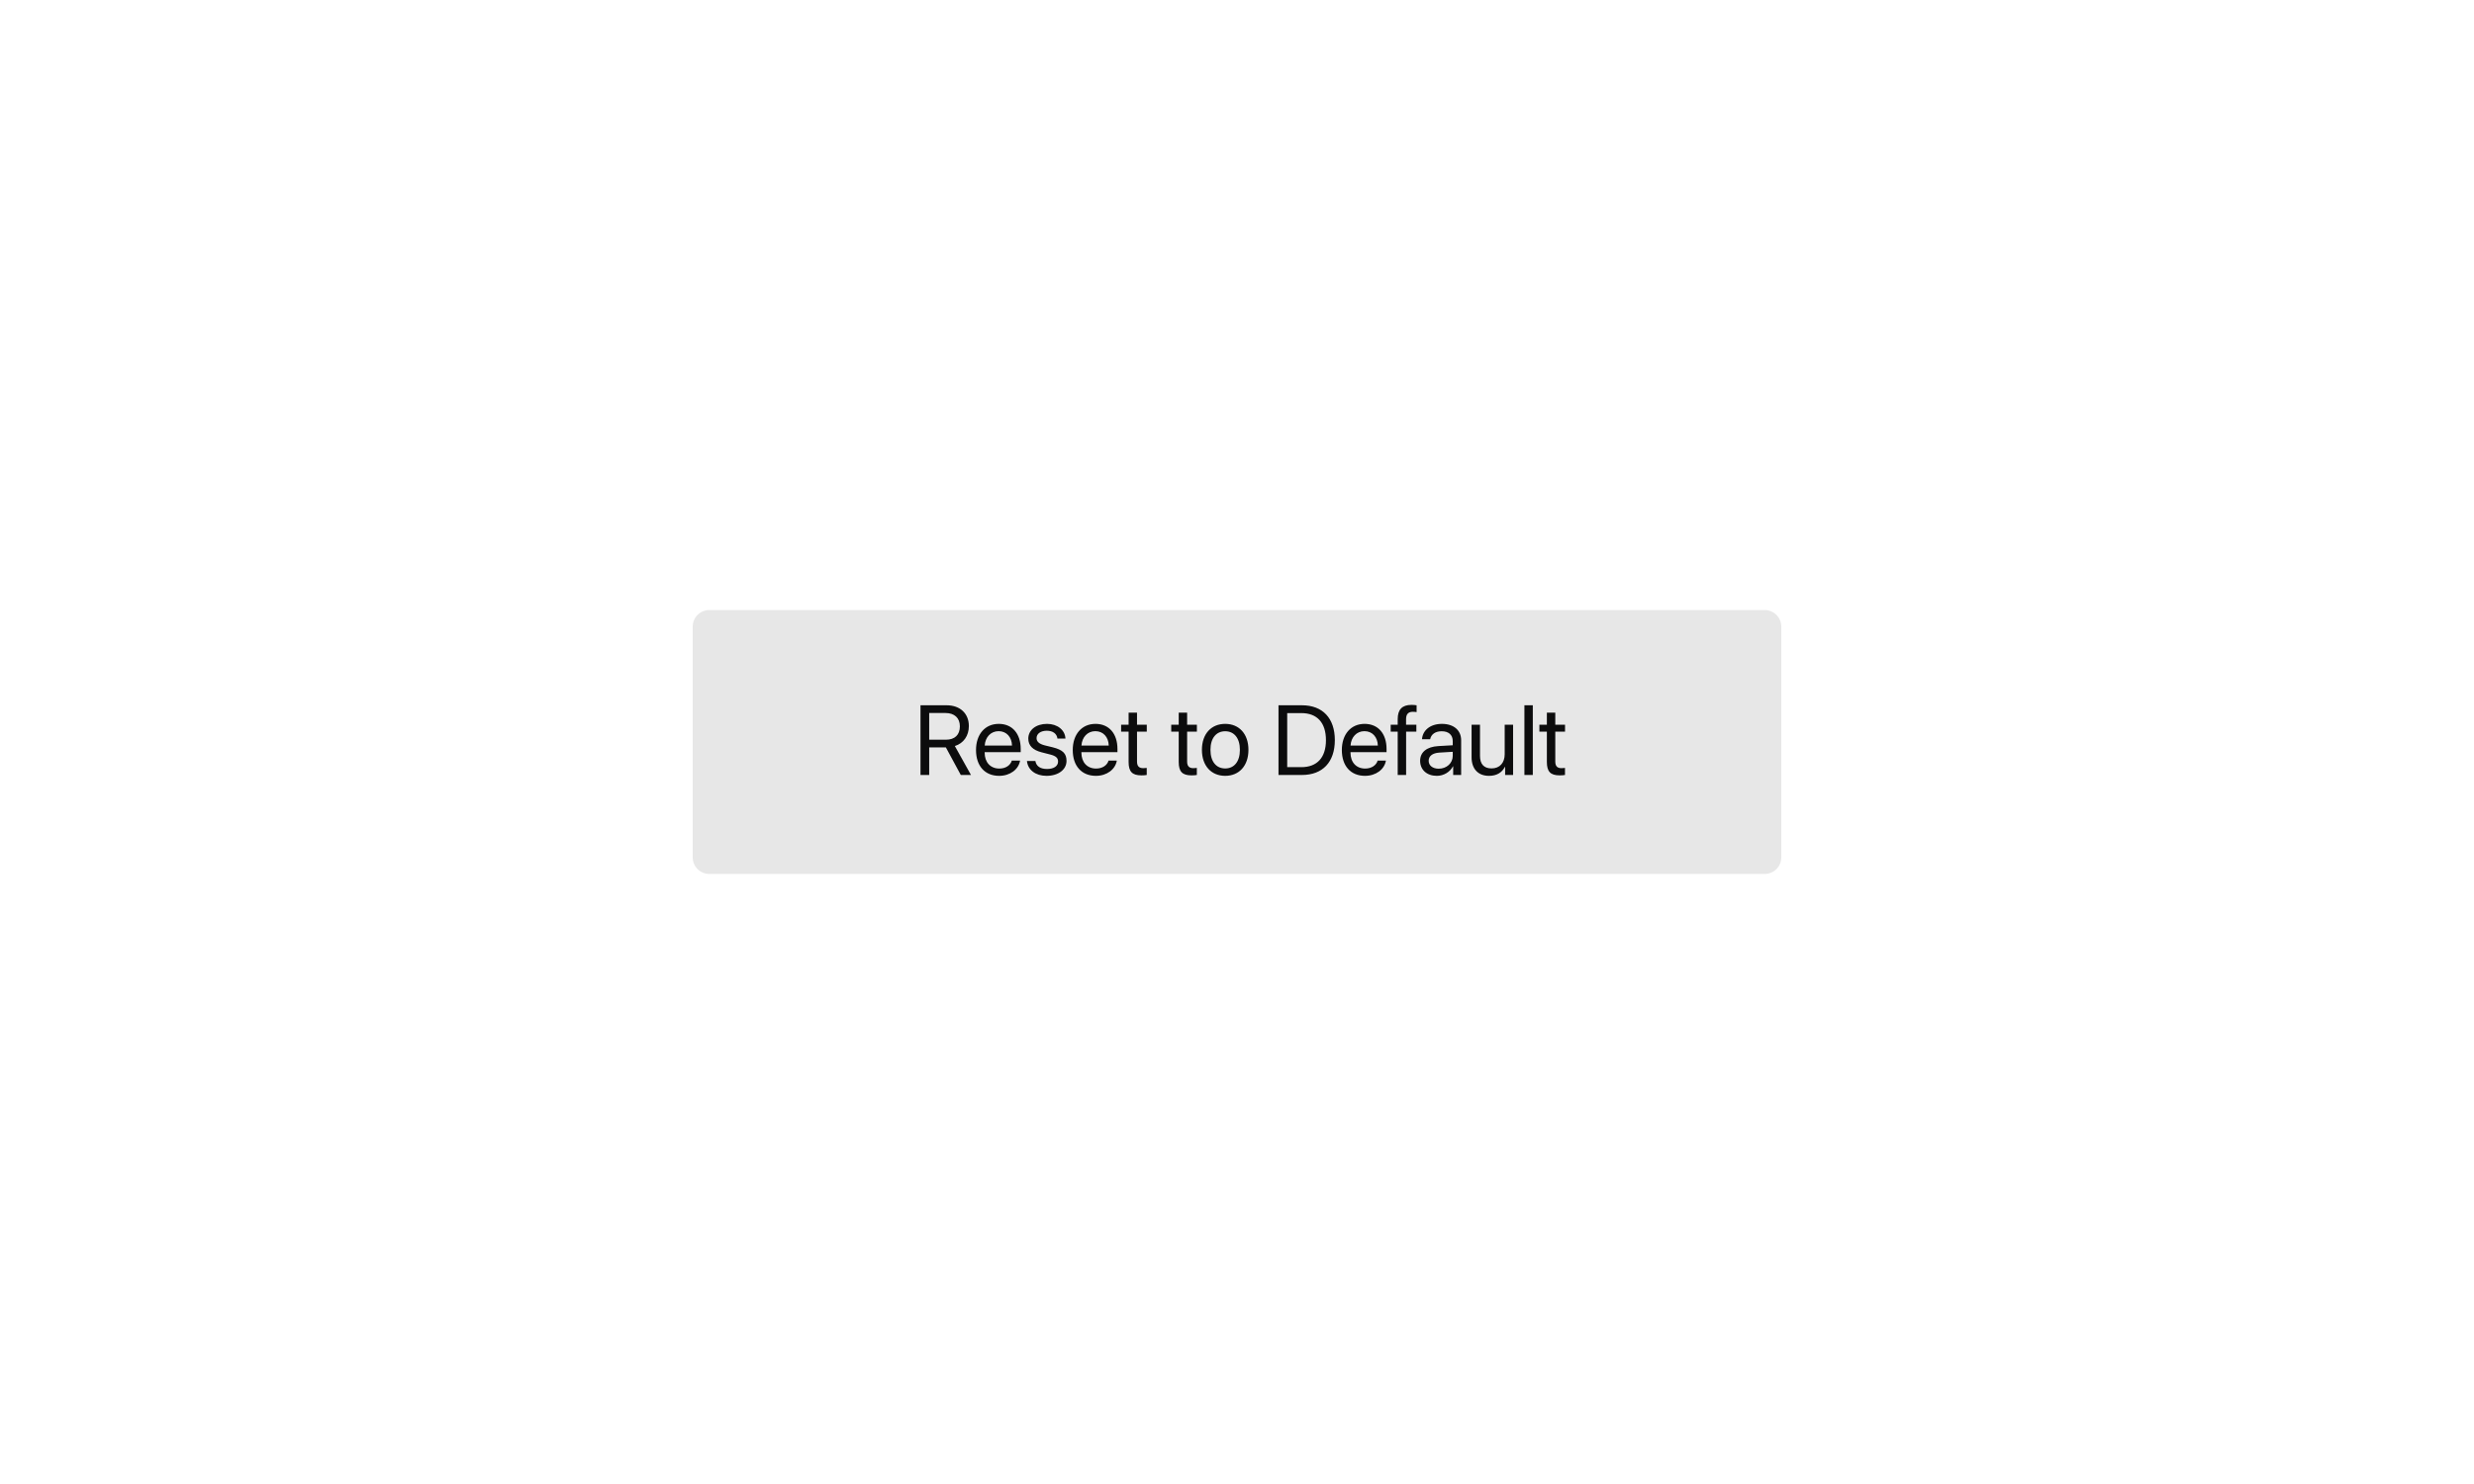
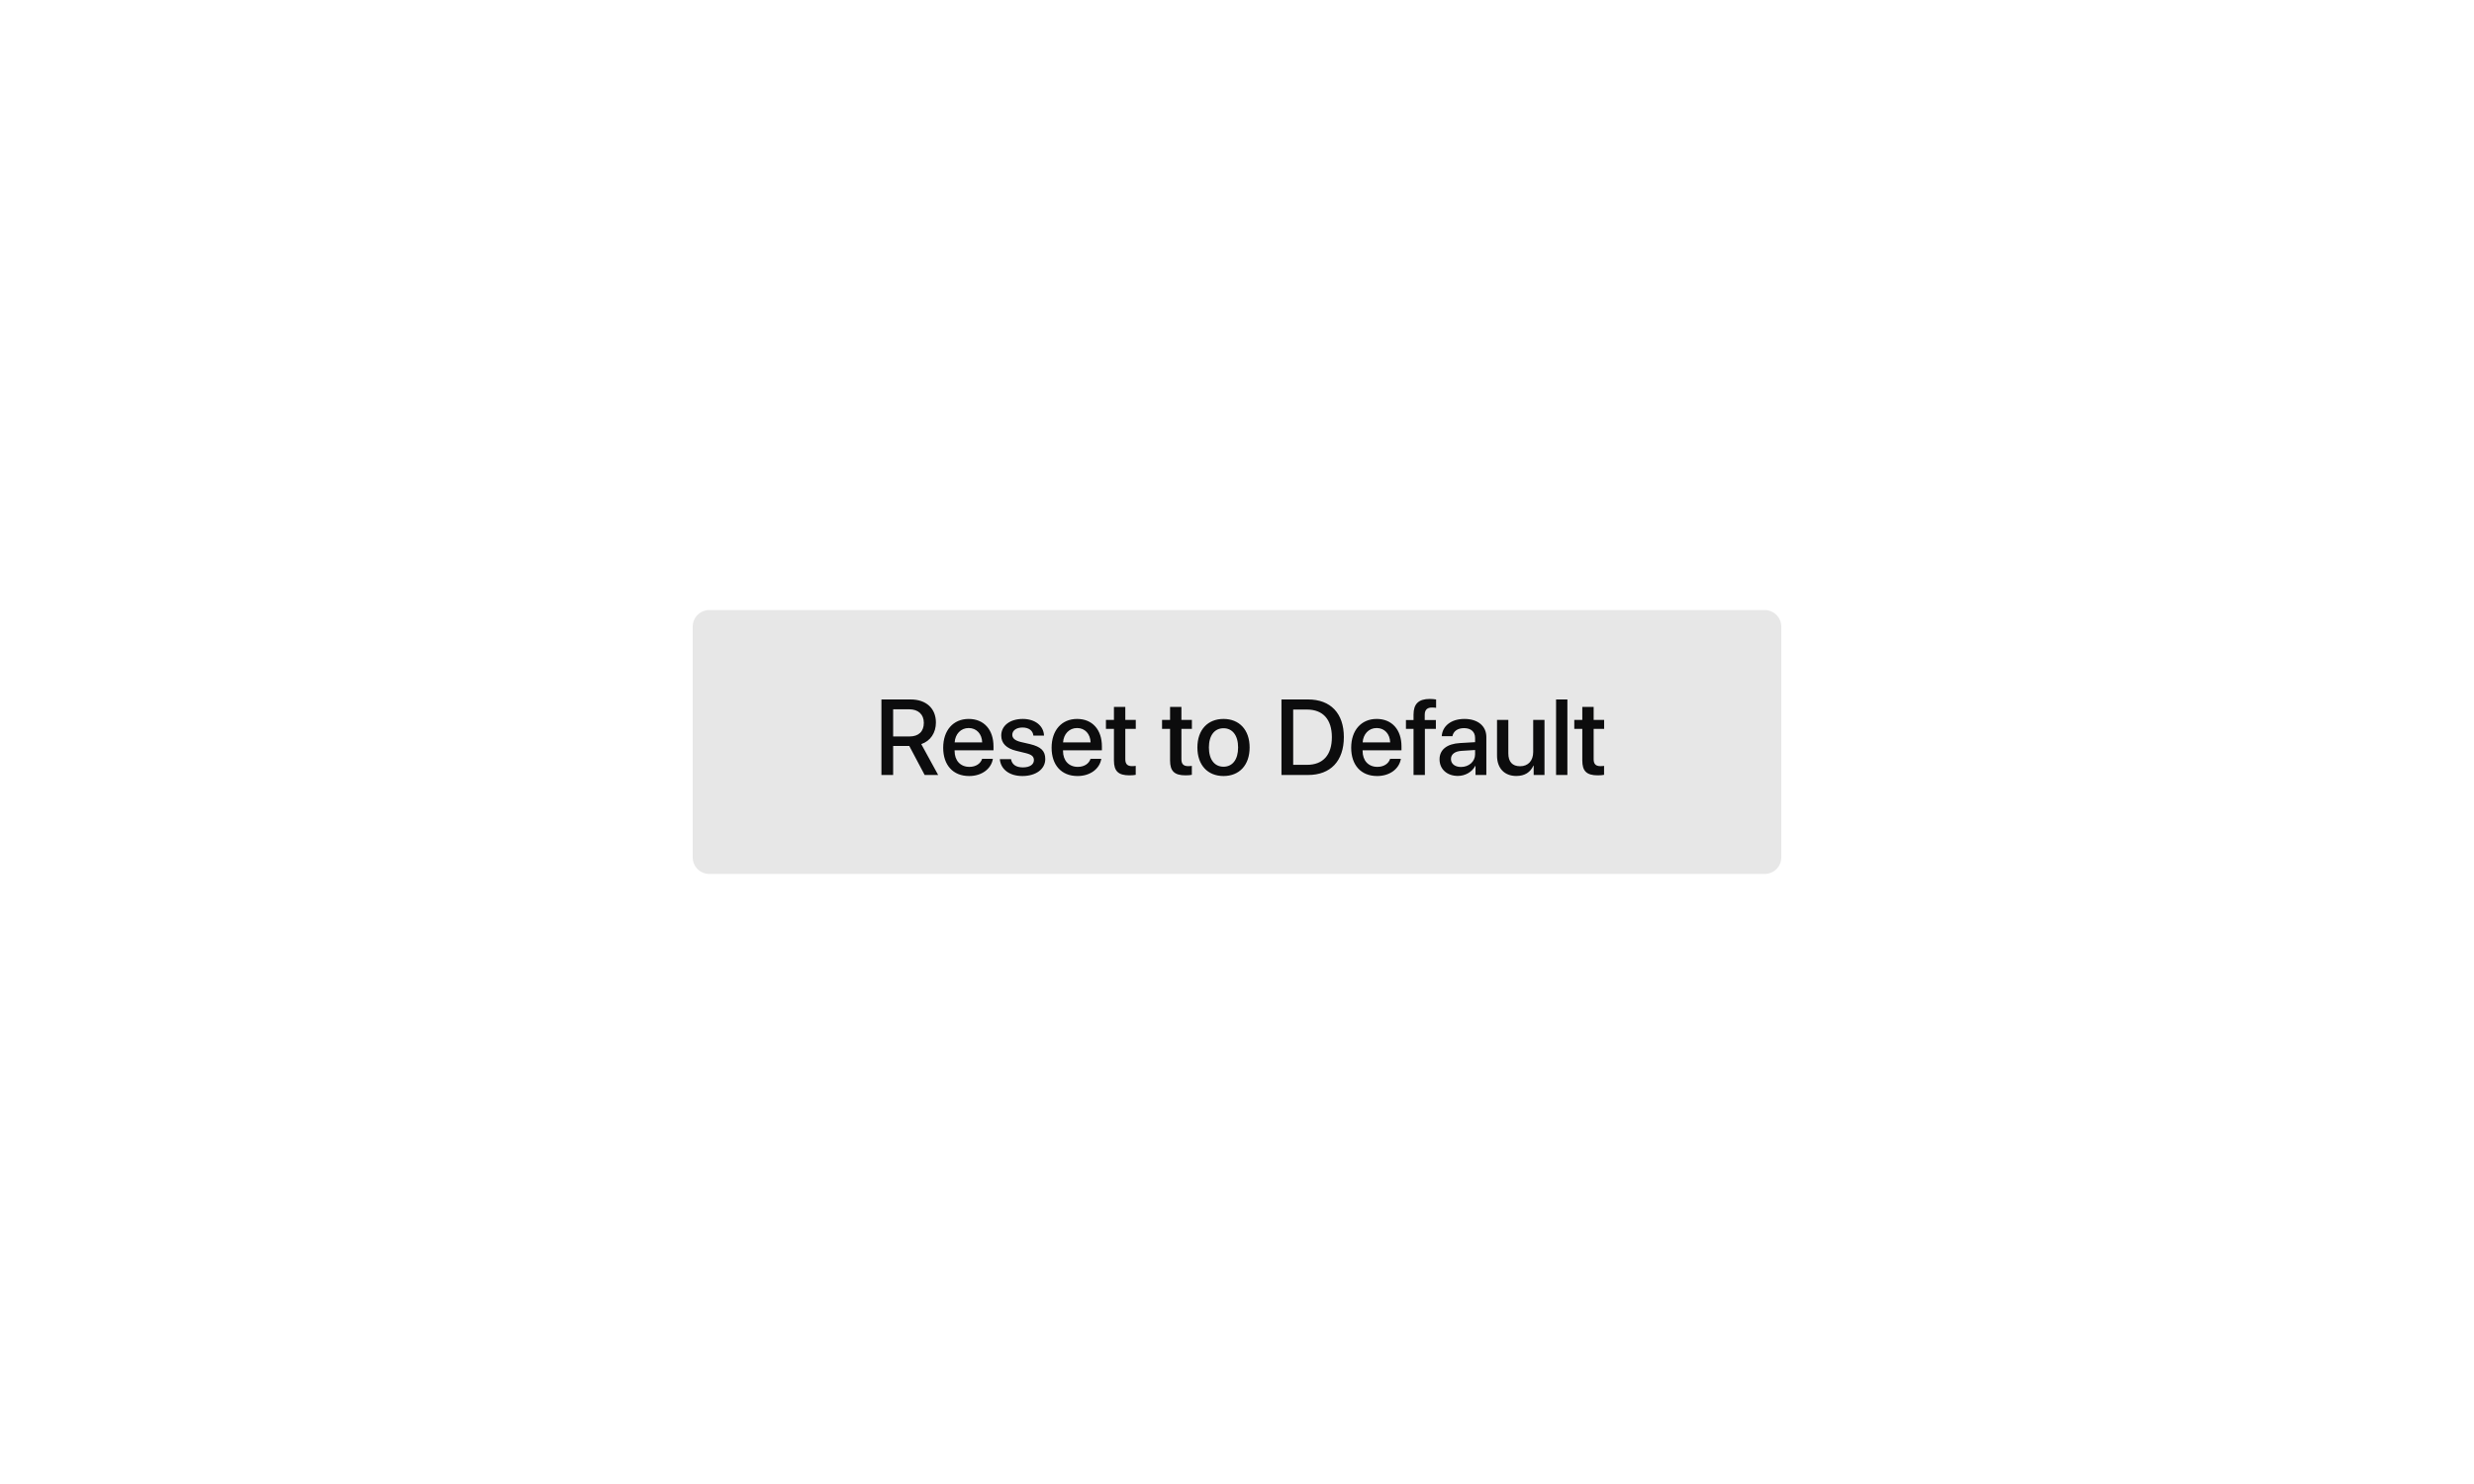
<svg xmlns="http://www.w3.org/2000/svg" width="300" height="180" style="background:#f9f9fa" viewBox="0 0 300 180">
  <g fill="#0C0C0D" fill-rule="evenodd">
    <rect width="132" height="32" x="84" y="74" fill-opacity=".1" rx="2" />
-     <path d="M112.675,86.482 L112.675,89.723 L114.696,89.723 C115.78,89.723 116.396,89.137 116.396,88.1 C116.396,87.086 115.739,86.482 114.649,86.482 L112.675,86.482 Z M112.675,90.654 L112.675,94 L111.62,94 L111.62,85.545 L114.79,85.545 C116.419,85.545 117.485,86.541 117.485,88.064 C117.485,89.242 116.847,90.156 115.786,90.49 L117.743,94 L116.507,94 L114.696,90.654 L112.675,90.654 Z M121.095,88.686 C120.14,88.686 119.472,89.418 119.407,90.432 L122.718,90.432 C122.694,89.412 122.056,88.686 121.095,88.686 Z M122.694,92.254 L123.696,92.254 C123.521,93.32 122.489,94.105 121.159,94.105 C119.413,94.105 118.353,92.893 118.353,90.977 C118.353,89.084 119.431,87.801 121.112,87.801 C122.759,87.801 123.772,88.996 123.772,90.842 L123.772,91.229 L119.401,91.229 L119.401,91.287 C119.401,92.453 120.087,93.221 121.183,93.221 C121.956,93.221 122.524,92.828 122.694,92.254 Z M124.692,89.588 C124.692,90.42 125.22,90.971 126.292,91.246 L127.364,91.521 C128.05,91.703 128.302,91.938 128.302,92.371 C128.302,92.922 127.792,93.273 126.966,93.273 C126.14,93.273 125.659,92.934 125.548,92.301 L124.528,92.301 C124.634,93.379 125.565,94.105 126.901,94.105 C128.325,94.105 129.327,93.355 129.327,92.295 C129.327,91.398 128.882,90.953 127.651,90.643 L126.708,90.414 C126.017,90.238 125.694,89.957 125.694,89.535 C125.694,89.002 126.187,88.633 126.931,88.633 C127.681,88.633 128.155,88.996 128.226,89.582 L129.198,89.582 C129.151,88.551 128.226,87.801 126.966,87.801 C125.624,87.801 124.692,88.545 124.692,89.588 Z M132.825,88.686 C131.87,88.686 131.202,89.418 131.138,90.432 L134.448,90.432 C134.425,89.412 133.786,88.686 132.825,88.686 Z M134.425,92.254 L135.427,92.254 C135.251,93.32 134.22,94.105 132.89,94.105 C131.144,94.105 130.083,92.893 130.083,90.977 C130.083,89.084 131.161,87.801 132.843,87.801 C134.489,87.801 135.503,88.996 135.503,90.842 L135.503,91.229 L131.132,91.229 L131.132,91.287 C131.132,92.453 131.817,93.221 132.913,93.221 C133.687,93.221 134.255,92.828 134.425,92.254 Z M136.856,86.436 L136.856,87.906 L135.948,87.906 L135.948,88.744 L136.856,88.744 L136.856,92.418 C136.856,93.59 137.29,94.047 138.409,94.047 C138.649,94.047 138.931,94.029 139.054,94 L139.054,93.145 C138.983,93.156 138.749,93.174 138.632,93.174 C138.11,93.174 137.876,92.922 137.876,92.365 L137.876,88.744 L139.06,88.744 L139.06,87.906 L137.876,87.906 L137.876,86.436 L136.856,86.436 Z M142.933,86.436 L142.933,87.906 L142.024,87.906 L142.024,88.744 L142.933,88.744 L142.933,92.418 C142.933,93.59 143.366,94.047 144.485,94.047 C144.726,94.047 145.007,94.029 145.13,94 L145.13,93.145 C145.06,93.156 144.825,93.174 144.708,93.174 C144.187,93.174 143.952,92.922 143.952,92.365 L143.952,88.744 L145.136,88.744 L145.136,87.906 L143.952,87.906 L143.952,86.436 L142.933,86.436 Z M148.569,94.105 C146.882,94.105 145.745,92.893 145.745,90.953 C145.745,89.008 146.882,87.801 148.569,87.801 C150.251,87.801 151.388,89.008 151.388,90.953 C151.388,92.893 150.251,94.105 148.569,94.105 Z M148.569,93.209 C149.647,93.209 150.351,92.389 150.351,90.953 C150.351,89.518 149.647,88.697 148.569,88.697 C147.491,88.697 146.782,89.518 146.782,90.953 C146.782,92.389 147.491,93.209 148.569,93.209 Z M155.032,85.545 L157.874,85.545 C160.382,85.545 161.864,87.109 161.864,89.77 C161.864,92.436 160.388,94 157.874,94 L155.032,94 L155.032,85.545 Z M156.087,86.494 L156.087,93.051 L157.804,93.051 C159.72,93.051 160.786,91.879 160.786,89.781 C160.786,87.666 159.726,86.494 157.804,86.494 L156.087,86.494 Z M165.456,88.686 C164.501,88.686 163.833,89.418 163.769,90.432 L167.079,90.432 C167.056,89.412 166.417,88.686 165.456,88.686 Z M167.056,92.254 L168.058,92.254 C167.882,93.32 166.851,94.105 165.521,94.105 C163.774,94.105 162.714,92.893 162.714,90.977 C162.714,89.084 163.792,87.801 165.474,87.801 C167.12,87.801 168.134,88.996 168.134,90.842 L168.134,91.229 L163.763,91.229 L163.763,91.287 C163.763,92.453 164.448,93.221 165.544,93.221 C166.317,93.221 166.886,92.828 167.056,92.254 Z M169.487,94 L170.507,94 L170.507,88.744 L171.749,88.744 L171.749,87.906 L170.501,87.906 L170.501,87.232 C170.501,86.629 170.765,86.336 171.315,86.336 C171.485,86.336 171.655,86.354 171.778,86.371 L171.778,85.545 C171.632,85.521 171.386,85.498 171.157,85.498 C170.032,85.498 169.487,86.055 169.487,87.227 L169.487,87.906 L168.638,87.906 L168.638,88.744 L169.487,88.744 L169.487,94 Z M174.462,93.238 C175.423,93.238 176.161,92.564 176.161,91.686 L176.161,91.188 L174.532,91.287 C173.712,91.34 173.243,91.703 173.243,92.277 C173.243,92.857 173.729,93.238 174.462,93.238 Z M174.233,94.105 C173.021,94.105 172.206,93.373 172.206,92.277 C172.206,91.234 173.009,90.578 174.415,90.496 L176.161,90.396 L176.161,89.887 C176.161,89.143 175.669,88.697 174.825,88.697 C174.04,88.697 173.548,89.066 173.419,89.664 L172.435,89.664 C172.505,88.609 173.407,87.801 174.849,87.801 C176.278,87.801 177.181,88.574 177.181,89.787 L177.181,94 L176.214,94 L176.214,92.951 L176.19,92.951 C175.827,93.648 175.054,94.105 174.233,94.105 Z M183.479,87.906 L182.46,87.906 L182.46,91.486 C182.46,92.523 181.862,93.203 180.872,93.203 C179.929,93.203 179.466,92.67 179.466,91.68 L179.466,87.906 L178.446,87.906 L178.446,91.861 C178.446,93.244 179.226,94.105 180.556,94.105 C181.493,94.105 182.126,93.713 182.489,93.01 L182.513,93.01 L182.513,94 L183.479,94 L183.479,87.906 Z M184.851,94 L185.87,94 L185.87,85.545 L184.851,85.545 L184.851,94 Z M187.575,86.436 L187.575,87.906 L186.667,87.906 L186.667,88.744 L187.575,88.744 L187.575,92.418 C187.575,93.59 188.009,94.047 189.128,94.047 C189.368,94.047 189.649,94.029 189.772,94 L189.772,93.145 C189.702,93.156 189.468,93.174 189.351,93.174 C188.829,93.174 188.595,92.922 188.595,92.365 L188.595,88.744 L189.778,88.744 L189.778,87.906 L188.595,87.906 L188.595,86.436 L187.575,86.436 Z" />
+     <path d="M108.304,86.034 L108.304,89.328 L110.297,89.328 C111.395,89.328 112.024,88.725 112.024,87.678 C112.024,86.656 111.357,86.034 110.259,86.034 L108.304,86.034 Z M108.304,90.477 L108.304,94 L106.882,94 L106.882,84.84 L110.43,84.84 C112.316,84.84 113.49,85.932 113.49,87.64 C113.49,88.877 112.83,89.88 111.713,90.255 L113.763,94 L112.125,94 L110.259,90.477 L108.304,90.477 Z M117.464,88.306 C116.505,88.306 115.832,89.036 115.762,90.045 L119.101,90.045 C119.07,89.023 118.422,88.306 117.464,88.306 Z M119.095,92.039 L120.396,92.039 C120.206,93.257 119.051,94.127 117.521,94.127 C115.559,94.127 114.372,92.8 114.372,90.693 C114.372,88.598 115.578,87.202 117.464,87.202 C119.317,87.202 120.472,88.509 120.472,90.534 L120.472,91.004 L115.756,91.004 L115.756,91.086 C115.756,92.248 116.454,93.016 117.552,93.016 C118.333,93.016 118.911,92.623 119.095,92.039 Z M121.412,89.214 C121.412,90.147 122.021,90.775 123.227,91.067 L124.421,91.359 C125.119,91.537 125.373,91.772 125.373,92.197 C125.373,92.737 124.865,93.08 124.04,93.08 C123.202,93.08 122.707,92.724 122.599,92.083 L121.24,92.083 C121.348,93.308 122.396,94.127 123.976,94.127 C125.614,94.127 126.75,93.289 126.75,92.07 C126.75,91.086 126.242,90.579 124.897,90.255 L123.773,89.995 C123.081,89.823 122.751,89.544 122.751,89.131 C122.751,88.604 123.246,88.243 123.989,88.243 C124.757,88.243 125.246,88.617 125.309,89.22 L126.598,89.22 C126.553,88.033 125.512,87.202 124.027,87.202 C122.466,87.202 121.412,88.021 121.412,89.214 Z M130.61,88.306 C129.651,88.306 128.978,89.036 128.908,90.045 L132.247,90.045 C132.216,89.023 131.568,88.306 130.61,88.306 Z M132.241,92.039 L133.542,92.039 C133.352,93.257 132.197,94.127 130.667,94.127 C128.705,94.127 127.518,92.8 127.518,90.693 C127.518,88.598 128.724,87.202 130.61,87.202 C132.463,87.202 133.618,88.509 133.618,90.534 L133.618,91.004 L128.902,91.004 L128.902,91.086 C128.902,92.248 129.6,93.016 130.698,93.016 C131.479,93.016 132.057,92.623 132.241,92.039 Z M135.078,85.742 L135.078,87.322 L134.107,87.322 L134.107,88.408 L135.078,88.408 L135.078,92.242 C135.078,93.53 135.605,94.044 136.957,94.044 C137.262,94.044 137.567,94.019 137.719,93.981 L137.719,92.896 C137.63,92.915 137.408,92.927 137.268,92.927 C136.71,92.927 136.456,92.667 136.456,92.089 L136.456,88.408 L137.725,88.408 L137.725,87.322 L136.456,87.322 L136.456,85.742 L135.078,85.742 Z M141.883,85.742 L141.883,87.322 L140.912,87.322 L140.912,88.408 L141.883,88.408 L141.883,92.242 C141.883,93.53 142.41,94.044 143.762,94.044 C144.067,94.044 144.371,94.019 144.524,93.981 L144.524,92.896 C144.435,92.915 144.213,92.927 144.073,92.927 C143.514,92.927 143.26,92.667 143.26,92.089 L143.26,88.408 L144.53,88.408 L144.53,87.322 L143.26,87.322 L143.26,85.742 L141.883,85.742 Z M148.364,94.127 C146.453,94.127 145.197,92.813 145.197,90.661 C145.197,88.516 146.46,87.202 148.364,87.202 C150.268,87.202 151.531,88.516 151.531,90.661 C151.531,92.813 150.275,94.127 148.364,94.127 Z M148.364,92.997 C149.443,92.997 150.135,92.146 150.135,90.661 C150.135,89.182 149.437,88.332 148.364,88.332 C147.291,88.332 146.593,89.182 146.593,90.661 C146.593,92.146 147.291,92.997 148.364,92.997 Z M155.391,84.84 L158.622,84.84 C161.345,84.84 162.957,86.516 162.957,89.404 C162.957,92.299 161.351,94 158.622,94 L155.391,94 L155.391,84.84 Z M156.813,86.065 L156.813,92.769 L158.489,92.769 C160.431,92.769 161.504,91.582 161.504,89.417 C161.504,87.259 160.425,86.065 158.489,86.065 L156.813,86.065 Z M166.937,88.306 C165.979,88.306 165.306,89.036 165.236,90.045 L168.575,90.045 C168.543,89.023 167.896,88.306 166.937,88.306 Z M168.569,92.039 L169.87,92.039 C169.679,93.257 168.524,94.127 166.994,94.127 C165.033,94.127 163.846,92.8 163.846,90.693 C163.846,88.598 165.052,87.202 166.937,87.202 C168.791,87.202 169.946,88.509 169.946,90.534 L169.946,91.004 L165.23,91.004 L165.23,91.086 C165.23,92.248 165.928,93.016 167.026,93.016 C167.807,93.016 168.385,92.623 168.569,92.039 Z M171.406,94 L172.783,94 L172.783,88.408 L174.116,88.408 L174.116,87.335 L172.764,87.335 L172.764,86.707 C172.764,86.116 173.044,85.818 173.64,85.818 C173.824,85.818 174.009,85.831 174.142,85.856 L174.142,84.84 C173.964,84.809 173.653,84.777 173.374,84.777 C172.015,84.777 171.406,85.386 171.406,86.681 L171.406,87.335 L170.486,87.335 L170.486,88.408 L171.406,88.408 L171.406,94 Z M177.163,93.029 C178.122,93.029 178.871,92.369 178.871,91.499 L178.871,90.972 L177.227,91.074 C176.408,91.131 175.945,91.493 175.945,92.064 C175.945,92.648 176.427,93.029 177.163,93.029 Z M176.782,94.114 C175.475,94.114 174.561,93.302 174.561,92.102 C174.561,90.934 175.456,90.217 177.043,90.128 L178.871,90.02 L178.871,89.506 C178.871,88.763 178.369,88.319 177.531,88.319 C176.738,88.319 176.243,88.7 176.122,89.296 L174.827,89.296 C174.904,88.09 175.932,87.202 177.582,87.202 C179.201,87.202 180.236,88.059 180.236,89.398 L180.236,94 L178.922,94 L178.922,92.902 L178.89,92.902 C178.503,93.645 177.658,94.114 176.782,94.114 Z M187.288,87.322 L185.917,87.322 L185.917,91.213 C185.917,92.254 185.32,92.94 184.33,92.94 C183.384,92.94 182.902,92.394 182.902,91.378 L182.902,87.322 L181.531,87.322 L181.531,91.645 C181.531,93.175 182.419,94.121 183.873,94.121 C184.895,94.121 185.574,93.67 185.942,92.87 L185.974,92.87 L185.974,94 L187.288,94 L187.288,87.322 Z M188.691,94 L190.062,94 L190.062,84.84 L188.691,84.84 L188.691,94 Z M191.871,85.742 L191.871,87.322 L190.9,87.322 L190.9,88.408 L191.871,88.408 L191.871,92.242 C191.871,93.53 192.398,94.044 193.75,94.044 C194.054,94.044 194.359,94.019 194.511,93.981 L194.511,92.896 C194.423,92.915 194.2,92.927 194.061,92.927 C193.502,92.927 193.248,92.667 193.248,92.089 L193.248,88.408 L194.518,88.408 L194.518,87.322 L193.248,87.322 L193.248,85.742 L191.871,85.742 Z" />
  </g>
</svg>
